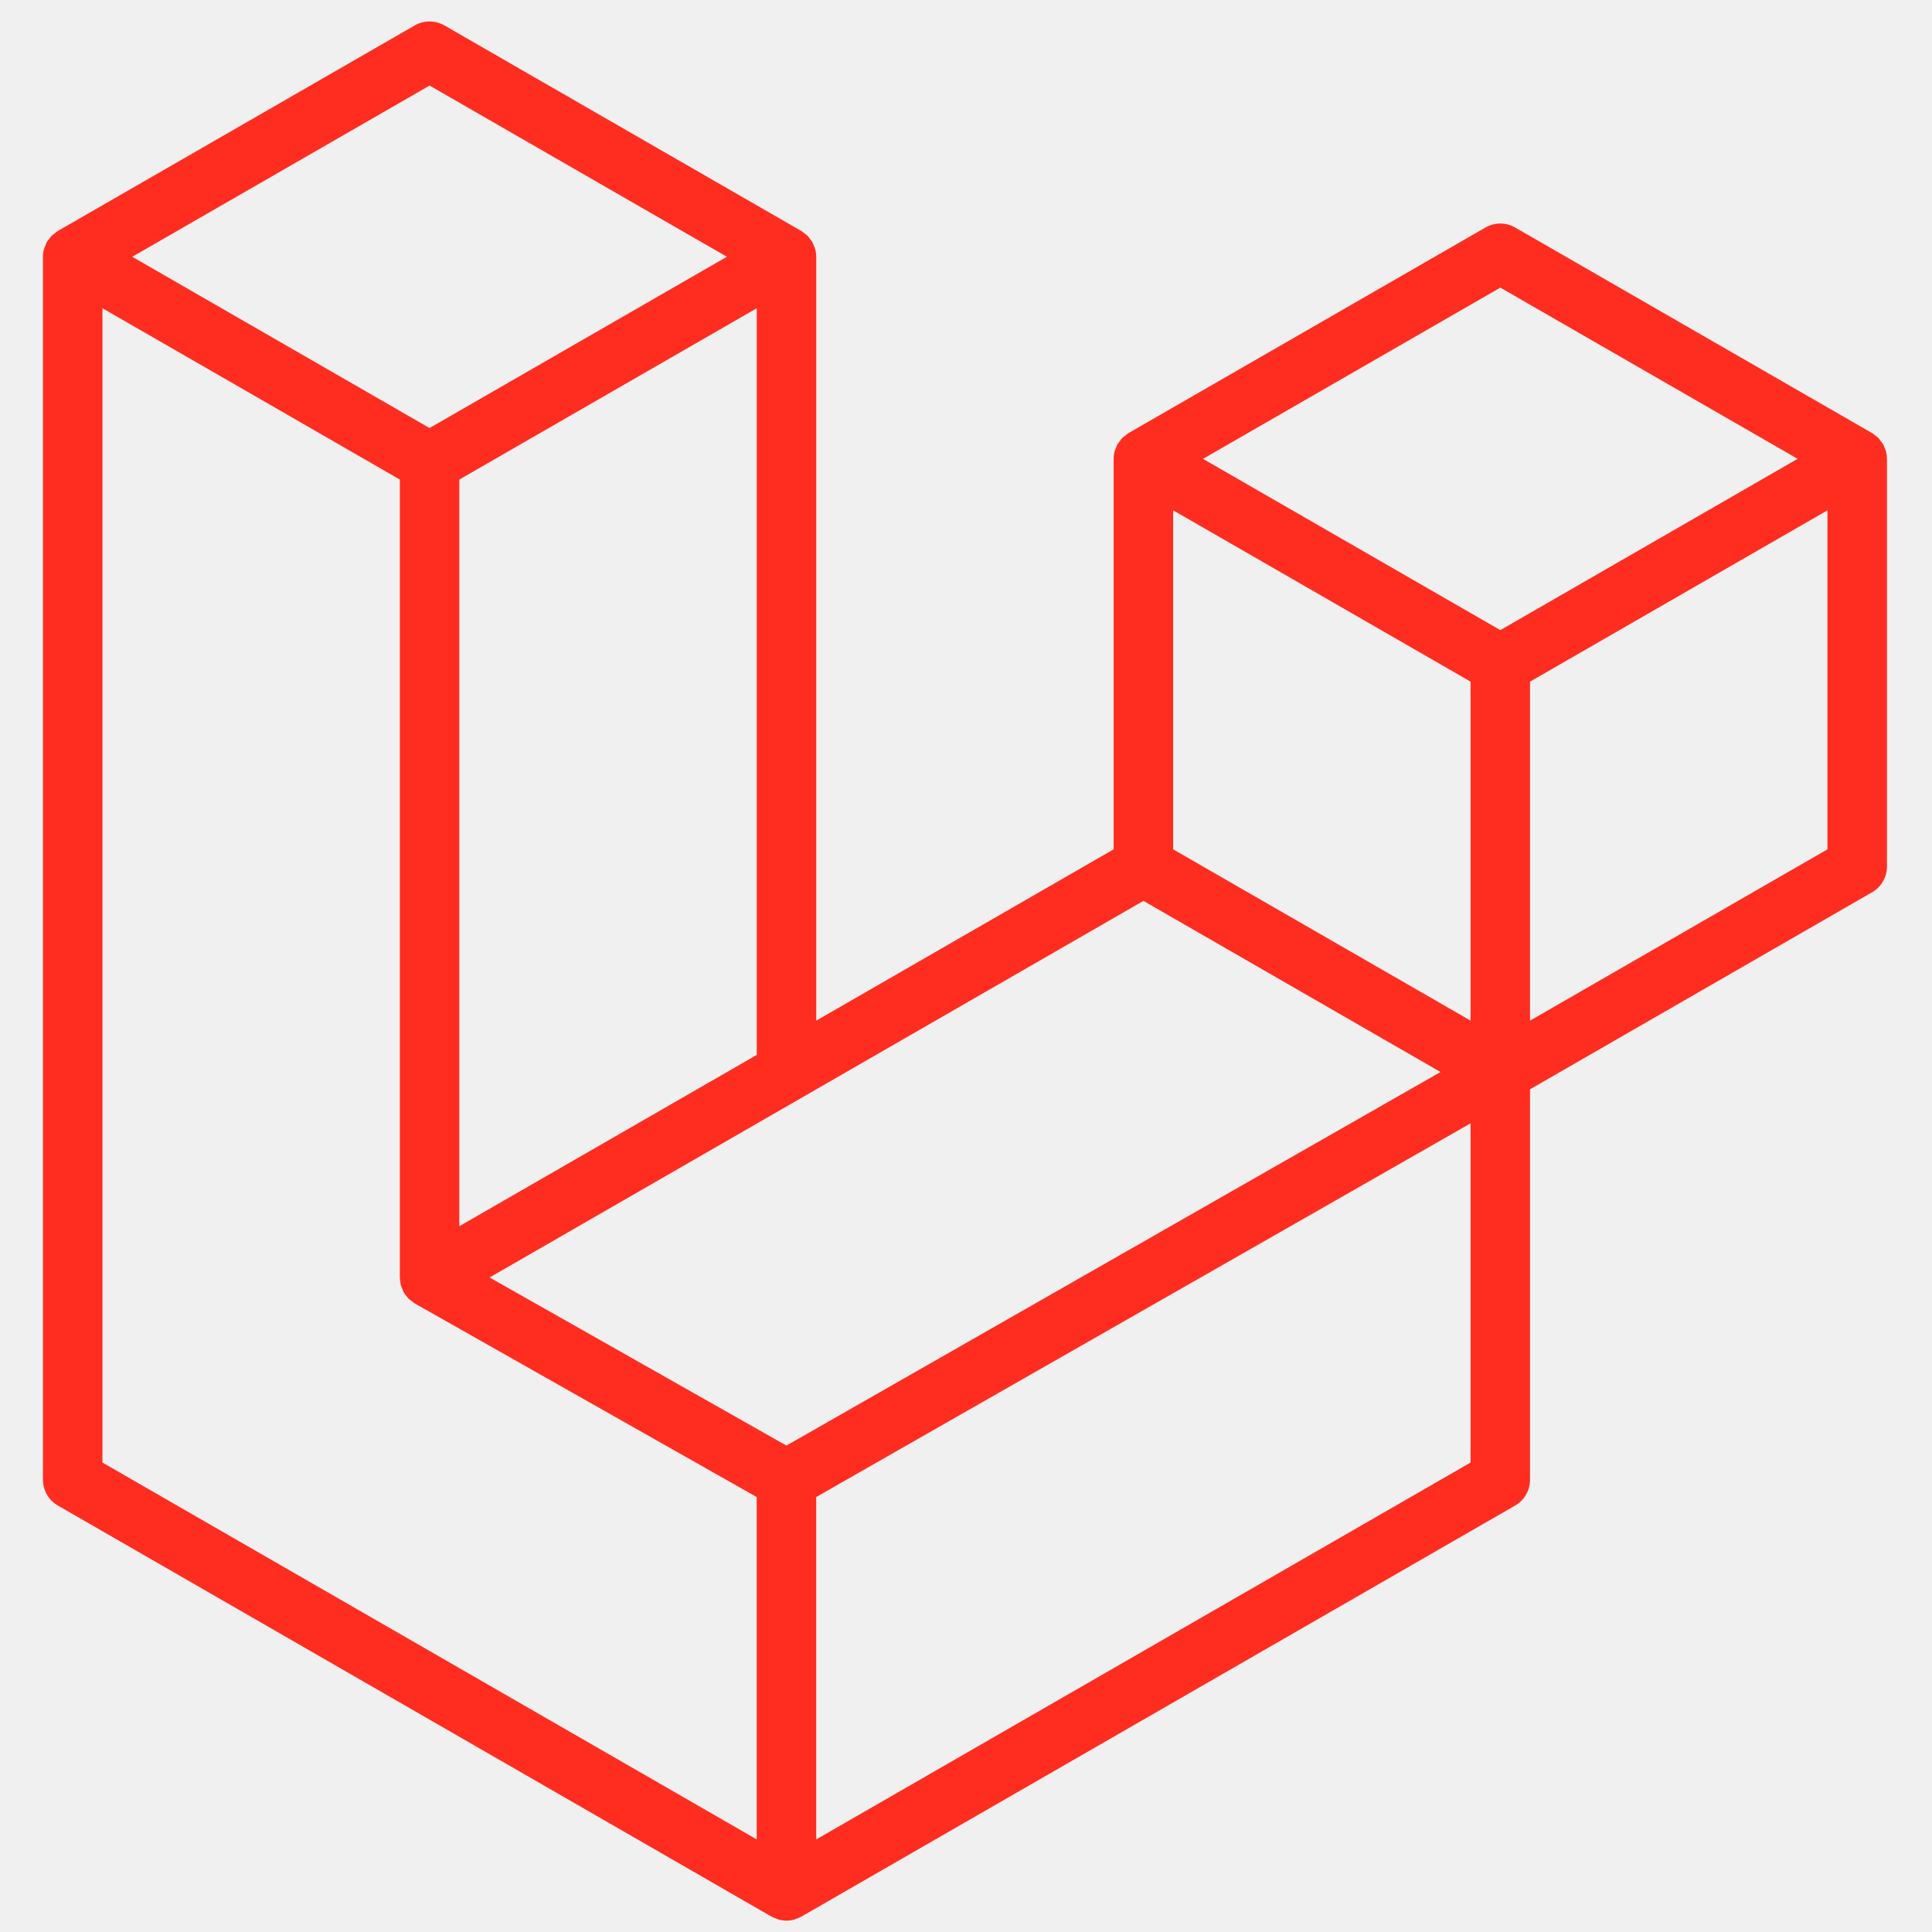
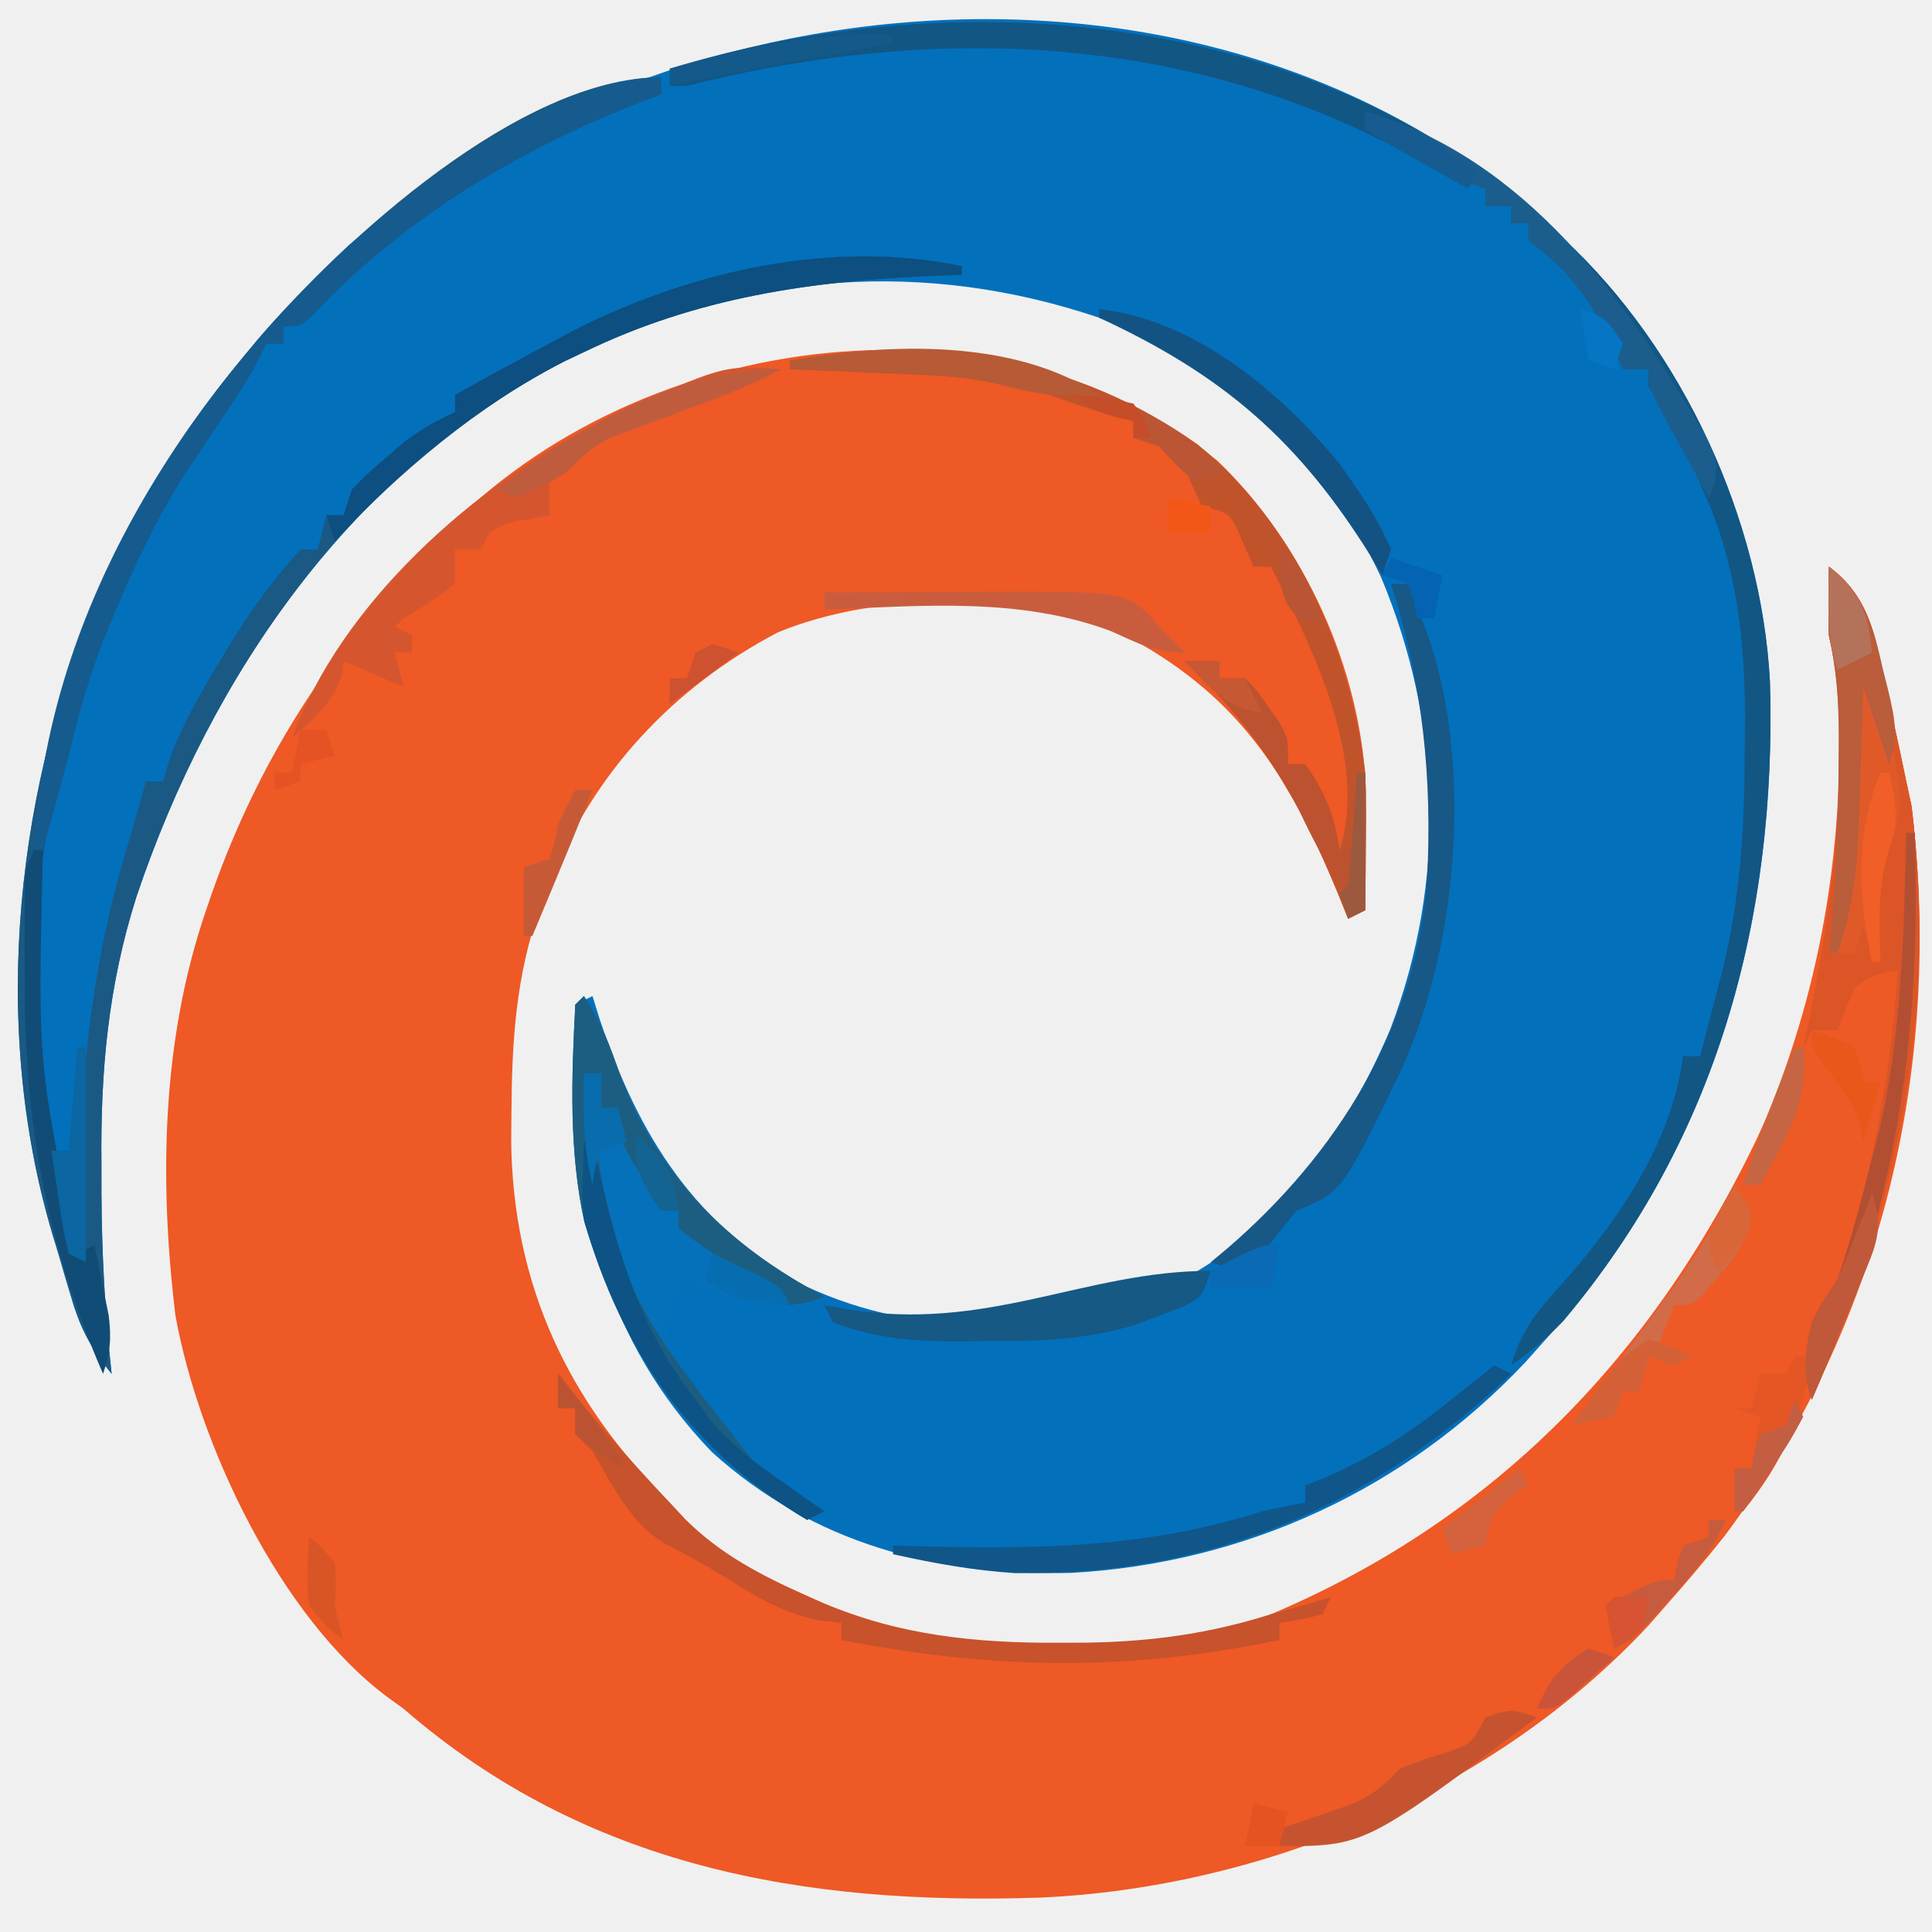
- <svg xmlns="http://www.w3.org/2000/svg" width="166" height="166" viewBox="0 0 166 166" fill="none">
-   <path fill-rule="evenodd" clip-rule="evenodd" d="M162.041 38.759C162.099 38.977 162.129 39.201 162.13 39.426V74.452C162.13 74.902 162.011 75.344 161.786 75.733C161.561 76.122 161.237 76.444 160.847 76.668L131.462 93.594V127.141C131.462 128.054 130.977 128.897 130.186 129.357L68.847 164.683C68.707 164.763 68.554 164.814 68.401 164.868C68.343 164.887 68.289 164.922 68.228 164.938C67.8 165.051 67.349 165.051 66.92 164.938C66.85 164.919 66.786 164.881 66.719 164.855C66.579 164.804 66.432 164.76 66.298 164.683L4.972 129.357C4.583 129.133 4.259 128.81 4.034 128.421C3.808 128.032 3.69 127.591 3.689 127.141L3.689 22.063C3.689 21.834 3.721 21.61 3.779 21.393C3.798 21.32 3.843 21.253 3.868 21.179C3.916 21.045 3.961 20.908 4.031 20.783C4.079 20.7 4.149 20.633 4.206 20.557C4.28 20.454 4.347 20.349 4.433 20.26C4.506 20.186 4.602 20.132 4.685 20.068C4.778 19.992 4.861 19.909 4.966 19.848L35.633 2.185C36.022 1.961 36.462 1.844 36.91 1.844C37.358 1.844 37.798 1.961 38.186 2.185L68.851 19.848H68.857C68.959 19.912 69.045 19.992 69.138 20.065C69.221 20.129 69.313 20.186 69.387 20.257C69.476 20.349 69.54 20.454 69.616 20.557C69.671 20.633 69.744 20.7 69.789 20.783C69.862 20.911 69.904 21.045 69.955 21.179C69.98 21.253 70.025 21.32 70.044 21.396C70.103 21.614 70.133 21.838 70.133 22.063V87.694L95.686 72.974V39.423C95.686 39.2 95.718 38.973 95.775 38.759C95.798 38.683 95.839 38.615 95.865 38.542C95.916 38.408 95.96 38.271 96.031 38.146C96.079 38.063 96.149 37.996 96.203 37.92C96.279 37.818 96.343 37.712 96.433 37.623C96.506 37.549 96.599 37.495 96.681 37.431C96.777 37.355 96.86 37.272 96.962 37.211L127.633 19.548C128.021 19.324 128.461 19.206 128.91 19.206C129.358 19.206 129.798 19.324 130.186 19.548L160.85 37.211C160.959 37.275 161.042 37.355 161.137 37.428C161.217 37.492 161.31 37.549 161.383 37.62C161.473 37.712 161.536 37.818 161.613 37.92C161.67 37.996 161.741 38.063 161.785 38.146C161.859 38.271 161.9 38.408 161.951 38.542C161.98 38.615 162.021 38.683 162.041 38.759ZM157.018 72.974V43.848L146.287 50.028L131.462 58.568V87.694L157.021 72.974H157.018ZM126.354 125.663V96.518L111.771 104.85L70.13 128.626V158.046L126.354 125.663ZM8.801 26.485V125.663L65.018 158.043V128.629L35.649 112L35.64 111.994L35.627 111.988C35.528 111.93 35.445 111.847 35.353 111.777C35.273 111.713 35.18 111.662 35.11 111.592L35.104 111.582C35.021 111.502 34.963 111.403 34.893 111.314C34.829 111.228 34.753 111.154 34.702 111.065L34.699 111.055C34.641 110.96 34.606 110.845 34.565 110.736C34.523 110.64 34.469 110.551 34.443 110.449C34.411 110.328 34.405 110.197 34.392 110.072C34.379 109.976 34.354 109.881 34.354 109.785V109.778V41.205L19.532 32.662L8.801 26.485ZM36.913 7.35L11.364 22.063L36.907 36.777L62.453 22.06L36.907 7.35H36.913ZM50.2 99.174L65.022 90.637V26.485L54.291 32.665L39.466 41.205V105.357L50.2 99.174ZM128.91 24.713L103.363 39.426L128.91 54.14L154.453 39.423L128.91 24.713ZM126.354 58.568L111.529 50.028L100.798 43.848V72.974L115.619 81.511L126.354 87.694V58.568ZM67.571 124.205L105.042 102.803L123.772 92.109L98.245 77.405L68.854 94.334L42.066 109.762L67.571 124.205Z" fill="#FF2D20" />
+ <svg xmlns="http://www.w3.org/2000/svg" version="1.1" width="225" height="225">
+   <path d="M0 0 C1.578 1.336 3.141 2.69 4.688 4.062 C5.373 4.654 6.059 5.246 6.766 5.855 C20.644 18.668 29.819 38.662 30.813 57.44 C31.66 85.863 24.186 112.735 4.688 134.062 C3.928 134.915 3.169 135.767 2.387 136.645 C-11.529 151.471 -30.254 160.117 -50.555 161.242 C-66.221 161.574 -80.599 157.852 -92.406 147.168 C-104.721 134.403 -108.688 118.454 -108.467 101.208 C-108.425 99.159 -108.37 97.111 -108.312 95.062 C-107.653 94.733 -106.993 94.403 -106.312 94.062 C-106.033 94.957 -105.753 95.852 -105.465 96.773 C-100.976 110.311 -94.332 120.933 -81.438 127.875 C-68.015 134.095 -53.833 133.151 -40.133 128.289 C-27.387 122.71 -18.619 110.326 -13.379 97.875 C-6.83 80.604 -7.381 62.246 -14.48 45.27 C-21.197 30.901 -32.532 20.851 -47.312 15.062 C-67.551 8.238 -88.009 9.733 -107.312 19.062 C-108.067 19.42 -108.821 19.777 -109.598 20.145 C-134.382 32.874 -150.701 56.637 -159.411 82.458 C-162.704 92.807 -163.616 102.733 -163.5 113.562 C-163.499 114.708 -163.499 115.854 -163.498 117.035 C-163.462 124.094 -163.083 131.046 -162.312 138.062 C-164.551 135.317 -165.869 132.966 -166.883 129.578 C-167.139 128.725 -167.396 127.871 -167.66 126.992 C-167.917 126.108 -168.173 125.224 -168.438 124.312 C-168.702 123.444 -168.966 122.575 -169.238 121.68 C-176.505 97.114 -173.465 69.315 -163.312 46.062 C-163.044 45.447 -162.776 44.832 -162.5 44.199 C-158.514 35.272 -153.514 27.597 -147.312 20.062 C-146.602 19.199 -145.892 18.335 -145.16 17.445 C-110.79 -22.456 -42.743 -33.23 0 0 Z " fill="#0370BC" transform="translate(175.3125,21.9375)" />
+   <path d="M0 0 C10.056 9.638 16.733 24.258 17.262 38.28 C17.285 40.417 17.275 42.55 17.25 44.688 C17.245 45.424 17.241 46.16 17.236 46.918 C17.225 48.716 17.207 50.514 17.188 52.312 C16.198 52.807 16.198 52.807 15.188 53.312 C14.763 52.262 14.339 51.211 13.902 50.129 C8.243 36.436 2.189 26.964 -11.383 19.992 C-23.058 15.236 -39.5 15.151 -51.184 19.938 C-63.327 26.289 -72.864 36.399 -77.812 49.312 C-78.182 50.211 -78.552 51.109 -78.934 52.035 C-81.746 60.044 -82.203 67.563 -82.25 76 C-82.26 77.045 -82.27 78.089 -82.28 79.166 C-82.095 95.955 -75.662 109.565 -63.812 121.312 C-63.221 121.949 -62.629 122.586 -62.02 123.242 C-57.863 127.371 -53.229 129.763 -47.938 132.125 C-47.29 132.415 -46.642 132.706 -45.974 133.005 C-30.686 139.437 -9.33 140.161 6.188 134.312 C35.135 122.058 54.313 100.041 66.188 71.312 C72.034 55.746 74.854 36.782 71.188 20.312 C71.071 17.636 71.142 14.994 71.188 12.312 C76.148 15.972 76.661 20.99 77.875 26.688 C78.087 27.621 78.299 28.554 78.518 29.516 C79.1 32.11 79.65 34.709 80.188 37.312 C80.394 38.272 80.6 39.231 80.812 40.219 C84.493 70.58 77.391 100.698 59 125.23 C56.801 127.998 54.532 130.668 52.188 133.312 C51.525 134.07 50.862 134.828 50.18 135.609 C32.187 154.902 5.325 166.187 -20.812 167.312 C-48.179 168.207 -73.562 163.758 -94.812 145.312 C-95.412 144.879 -96.011 144.446 -96.629 144 C-109.189 134.675 -118.64 114.608 -121.375 99.562 C-123.291 83.791 -122.999 67.414 -117.812 52.312 C-117.571 51.608 -117.33 50.904 -117.081 50.179 C-111.754 35.177 -103.914 22.765 -92.812 11.312 C-92.275 10.701 -91.737 10.09 -91.184 9.461 C-69.008 -14.882 -25.949 -21.39 0 0 Z " fill="#EE5925" transform="translate(141.8125,53.6875)" />
+   <path d="M0 0 C4.96 3.659 5.474 8.678 6.688 14.375 C7.006 15.775 7.006 15.775 7.33 17.203 C7.912 19.797 8.462 22.396 9 25 C9.206 25.959 9.412 26.918 9.625 27.906 C12.622 52.628 7.929 74.525 -2 97 C-3 94 -3 94 -2.438 91 C-1.633 87.826 -1.633 87.826 -4 85 C-4.414 82.52 -4.414 82.52 -4.625 79.812 C-4.7 78.911 -4.775 78.01 -4.852 77.082 C-4.901 76.395 -4.95 75.708 -5 75 C-9.167 76.818 -10.576 79.168 -13 83 C-14.625 84.875 -14.625 84.875 -16 86 C-16.66 86 -17.32 86 -18 86 C-18.66 87.65 -19.32 89.3 -20 91 C-18.68 91.33 -17.36 91.66 -16 92 C-16.99 92.495 -16.99 92.495 -18 93 C-18.99 92.67 -19.98 92.34 -21 92 C-21.33 93.32 -21.66 94.64 -22 96 C-22.66 96 -23.32 96 -24 96 C-24.33 96.99 -24.66 97.98 -25 99 C-27.475 99.495 -27.475 99.495 -30 100 C-29.216 98.969 -28.433 97.938 -27.625 96.875 C-27.077 96.136 -26.529 95.398 -25.965 94.637 C-24.559 92.75 -23.132 90.879 -21.691 89.02 C-4.756 66.728 2.636 40.889 1 13 C0.696 11.328 0.369 9.659 0 8 C-0.117 5.323 -0.045 2.682 0 0 Z " fill="#EE5A25" transform="translate(213,66)" />
+   <path d="M0 0 C0 0.66 0 1.32 0 2 C-0.594 2.219 -1.189 2.438 -1.801 2.664 C-16.225 8.183 -29.96 16.363 -40.598 27.703 C-42 29 -42 29 -44 29 C-44 29.66 -44 30.32 -44 31 C-44.66 31 -45.32 31 -46 31 C-46.273 31.575 -46.547 32.15 -46.828 32.742 C-48 35 -49.311 37.029 -50.75 39.125 C-51.835 40.749 -52.918 42.374 -54 44 C-54.489 44.73 -54.977 45.459 -55.48 46.211 C-58.821 51.46 -61.37 56.894 -63.75 62.625 C-64.044 63.329 -64.338 64.034 -64.64 64.76 C-66.532 69.447 -67.837 74.083 -69 79 C-69.526 80.361 -69.526 80.361 -70.062 81.75 C-74.763 98.044 -73.353 120.942 -68 137 C-67.996 136.257 -67.992 135.513 -67.988 134.747 C-67.834 118.784 -66.713 104.27 -62 89 C-61.61 87.653 -61.223 86.306 -60.84 84.957 C-60.563 83.981 -60.286 83.005 -60 82 C-59.34 82 -58.68 82 -58 82 C-57.759 81.165 -57.518 80.329 -57.27 79.469 C-55.812 75.486 -53.891 72.106 -51.688 68.5 C-51.309 67.862 -50.931 67.224 -50.541 66.566 C-48.012 62.382 -45.317 58.601 -42 55 C-41.34 55 -40.68 55 -40 55 C-39.67 53.68 -39.34 52.36 -39 51 C-38.34 51 -37.68 51 -37 51 C-36.67 50.01 -36.34 49.02 -36 48 C-34.293 46.246 -34.293 46.246 -32.188 44.438 C-31.5 43.838 -30.813 43.239 -30.105 42.621 C-28.134 41.104 -26.26 40.021 -24 39 C-24 38.34 -24 37.68 -24 37 C-20.362 34.944 -16.691 32.959 -13 31 C-12.024 30.474 -11.048 29.948 -10.043 29.406 C3.538 22.572 19.921 18.826 35 22 C35 22.33 35 22.66 35 23 C33.947 23.037 32.894 23.075 31.809 23.113 C17.396 23.726 4.151 25.644 -9 32 C-9.754 32.357 -10.508 32.714 -11.285 33.082 C-36.069 45.811 -52.388 69.575 -61.099 95.396 C-64.392 105.744 -65.303 115.67 -65.188 126.5 C-65.187 127.646 -65.186 128.792 -65.186 129.973 C-65.149 137.032 -64.771 143.983 -64 151 C-66.238 148.255 -67.556 145.904 -68.57 142.516 C-68.827 141.662 -69.083 140.809 -69.348 139.93 C-69.604 139.045 -69.861 138.161 -70.125 137.25 C-70.389 136.381 -70.654 135.512 -70.926 134.617 C-78.192 110.051 -75.153 82.253 -65 59 C-64.732 58.385 -64.463 57.77 -64.187 57.136 C-60.202 48.21 -55.202 40.534 -49 33 C-48.29 32.136 -47.579 31.273 -46.848 30.383 C-37.004 18.954 -16.393 0 0 0 Z " fill="#1A5983" transform="translate(77,9)" />
+   <path d="M0 0 C1.578 1.336 3.141 2.69 4.688 4.062 C5.373 4.654 6.059 5.246 6.766 5.855 C20.644 18.668 29.819 38.662 30.813 57.44 C31.631 84.901 24.692 110.611 6.766 131.891 C4.856 133.887 2.952 135.491 0.688 137.062 C1.717 133.401 3.432 131.078 5.938 128.312 C12.791 120.718 19.345 111.467 20.688 101.062 C21.348 101.062 22.008 101.062 22.688 101.062 C23.339 98.564 23.984 96.064 24.625 93.562 C24.807 92.866 24.99 92.17 25.178 91.453 C27.411 82.682 27.869 74.27 27.875 65.25 C27.887 64.234 27.899 63.217 27.912 62.17 C27.93 53.015 27.022 44.271 23.312 35.812 C22.661 34.324 22.661 34.324 21.996 32.805 C20.392 29.443 18.572 26.273 16.688 23.062 C16.688 22.402 16.688 21.742 16.688 21.062 C15.697 21.062 14.707 21.062 13.688 21.062 C13.396 20.399 13.105 19.735 12.805 19.051 C10.121 13.269 7.78 9.852 2.688 6.062 C2.688 5.402 2.688 4.742 2.688 4.062 C2.027 4.062 1.367 4.062 0.688 4.062 C0.688 3.402 0.688 2.743 0.688 2.062 C-0.302 2.062 -1.292 2.062 -2.312 2.062 C-2.312 1.403 -2.312 0.743 -2.312 0.062 C-2.983 -0.188 -3.653 -0.438 -4.344 -0.695 C-7.241 -1.908 -9.998 -3.3 -12.78 -4.755 C-38.641 -18.203 -67.4 -18.971 -95.312 -11.938 C-95.972 -11.938 -96.632 -11.938 -97.312 -11.938 C-97.312 -12.598 -97.312 -13.258 -97.312 -13.938 C-65.395 -23.708 -27.022 -21.008 0 0 Z " fill="#125684" transform="translate(175.3125,21.9375)" />
+   <path d="M0 0 C4.96 3.659 5.474 8.678 6.688 14.375 C6.9 15.308 7.112 16.242 7.33 17.203 C7.912 19.797 8.462 22.396 9 25 C9.206 25.959 9.412 26.918 9.625 27.906 C12.622 52.628 7.929 74.525 -2 97 C-3.17 93.491 -2.76 91.573 -2 88 C-1 86 -1 86 1 83 C4.955 71.119 7.186 59.464 8 47 C5.244 47.498 5.244 47.498 3 49 C2.312 50.658 1.644 52.325 1 54 C0.01 54 -0.98 54 -2 54 C-2.33 54.66 -2.66 55.32 -3 56 C-2.879 55.441 -2.758 54.881 -2.633 54.305 C-0.372 43.486 1.177 32.991 1.188 21.938 C1.188 21.128 1.189 20.319 1.19 19.485 C1.152 15.509 0.867 11.893 0 8 C-0.117 5.323 -0.045 2.682 0 0 Z " fill="#DB5527" transform="translate(213,66)" />
+   <path d="M0 0 C2.029 3.044 2.994 5.68 4.188 9.125 C8.746 21.144 16.794 29.054 28 35 C28 35.33 28 35.66 28 36 C24.16 36.089 20.738 35.885 17 35 C16.258 34.835 15.515 34.67 14.75 34.5 C13 34 13 34 12 33 C9.858 36.481 9.313 38.952 10 43 C14.248 50.581 20.89 55.282 28 60 C27.01 60.495 27.01 60.495 26 61 C12.437 52.994 4.547 41.276 0.062 26.312 C-1.762 18.075 -1.444 9.385 -1 1 C-0.67 0.67 -0.34 0.34 0 0 Z M12 35 C14 36 14 36 14 36 Z " fill="#0671BB" transform="translate(68,116)" />
+   <path d="M0 0 C11.446 9.435 17.739 23.632 19.5 38.219 C19.605 41.012 19.595 43.799 19.562 46.594 C19.558 47.33 19.553 48.066 19.549 48.824 C19.537 50.622 19.519 52.421 19.5 54.219 C18.51 54.714 18.51 54.714 17.5 55.219 C17.076 54.168 16.652 53.118 16.215 52.035 C11.846 41.477 6.897 33.107 -1.5 25.219 C-0.18 25.219 1.14 25.219 2.5 25.219 C2.5 25.879 2.5 26.539 2.5 27.219 C3.49 27.219 4.48 27.219 5.5 27.219 C6.887 28.645 6.887 28.645 8.188 30.531 C8.624 31.146 9.061 31.761 9.512 32.395 C10.5 34.219 10.5 34.219 10.5 37.219 C11.16 37.219 11.82 37.219 12.5 37.219 C14.821 40.468 15.937 43.278 16.5 47.219 C19.334 38.717 15.22 28 11.5 20.219 C11.194 19.577 10.889 18.935 10.574 18.273 C9.905 16.911 9.207 15.562 8.5 14.219 C7.84 14.219 7.18 14.219 6.5 14.219 C6.067 13.249 5.634 12.28 5.188 11.281 C3.799 7.941 3.799 7.941 0.5 7.219 C0.046 6.249 -0.407 5.28 -0.875 4.281 C-2.221 1.037 -2.221 1.037 -5.188 -0.156 C-5.951 -0.362 -6.714 -0.569 -7.5 -0.781 C-7.5 -1.441 -7.5 -2.101 -7.5 -2.781 C-8.07 -2.915 -8.64 -3.049 -9.227 -3.188 C-12.243 -3.975 -15.148 -5.024 -18.086 -6.062 C-24.408 -7.945 -30.83 -8.073 -37.375 -8.344 C-38.35 -8.387 -39.324 -8.43 -40.328 -8.475 C-42.719 -8.58 -45.109 -8.682 -47.5 -8.781 C-47.5 -9.111 -47.5 -9.441 -47.5 -9.781 C-30.736 -12.829 -13.994 -9.971 0 0 Z " fill="#C1532B" transform="translate(139.5,51.78125)" />
+   <path d="M0 0 C0 0.66 0 1.32 0 2 C-0.594 2.219 -1.189 2.438 -1.801 2.664 C-16.225 8.183 -29.96 16.363 -40.598 27.703 C-42 29 -42 29 -44 29 C-44 29.66 -44 30.32 -44 31 C-44.66 31 -45.32 31 -46 31 C-46.273 31.575 -46.547 32.15 -46.828 32.742 C-48 35 -49.311 37.029 -50.75 39.125 C-51.835 40.749 -52.918 42.374 -54 44 C-54.489 44.73 -54.977 45.459 -55.48 46.211 C-58.821 51.46 -61.37 56.894 -63.75 62.625 C-64.044 63.329 -64.338 64.034 -64.64 64.76 C-66.533 69.451 -67.851 74.074 -69 79 C-69.535 81.002 -70.076 83.002 -70.625 85 C-70.885 85.949 -71.146 86.897 -71.414 87.875 C-71.607 88.576 -71.801 89.278 -72 90 C-72.33 90 -72.66 90 -73 90 C-71.695 62.605 -55.96 37.786 -36.348 19.531 C-27.587 12.018 -11.844 0 0 0 Z " fill="#165B8D" transform="translate(77,9)" />
+   <path d="M0 0 C2.029 3.044 2.994 5.68 4.188 9.125 C8.746 21.144 16.794 29.054 28 35 C26.25 35.688 26.25 35.688 24 36 C22.062 34.75 22.062 34.75 20 33 C19.175 32.505 18.35 32.01 17.5 31.5 C15.192 30.115 13.05 28.746 11 27 C11 26.34 11 25.68 11 25 C10.34 25 9.68 25 9 25 C8.159 23.567 7.327 22.128 6.5 20.688 C6.036 19.887 5.572 19.086 5.094 18.262 C4 16 4 16 4 13 C3.34 13 2.68 13 2 13 C2 11.68 2 10.36 2 9 C1.34 9 0.68 9 0 9 C4.143 34.353 4.143 34.353 19.797 54.238 C21.259 55.265 21.259 55.265 22.75 56.312 C23.735 57.01 24.72 57.707 25.734 58.426 C26.856 59.205 26.856 59.205 28 60 C27.01 60.495 27.01 60.495 26 61 C12.437 52.994 4.547 41.276 0.062 26.312 C-1.762 18.075 -1.444 9.385 -1 1 C-0.67 0.67 -0.34 0.34 0 0 Z " fill="#1C5E81" transform="translate(68,116)" />
+   <path d="M0 0 C0.572 0.724 1.145 1.449 1.734 2.195 C5.316 6.629 9.103 10.842 13 15 C13.594 15.646 14.189 16.292 14.801 16.957 C18.973 21.056 23.59 23.454 28.875 25.812 C29.523 26.103 30.171 26.393 30.838 26.692 C39.782 30.455 48.678 31.366 58.312 31.312 C59.823 31.308 59.823 31.308 61.363 31.304 C68.975 31.198 75.713 30.288 83 28 C84.437 27.603 85.875 27.207 87.312 26.812 C88.199 26.544 89.086 26.276 90 26 C89.67 26.66 89.34 27.32 89 28 C86.438 28.625 86.438 28.625 84 29 C84 29.66 84 30.32 84 31 C66.291 34.682 50.735 34.448 33 31 C33 30.34 33 29.68 33 29 C32.136 28.906 31.273 28.812 30.383 28.715 C26.621 27.92 24.14 26.571 20.875 24.562 C16.892 22.107 16.892 22.107 12.762 19.922 C8.539 17.712 6.357 12.965 4 9 C3.34 8.34 2.68 7.68 2 7 C2 6.01 2 5.02 2 4 C1.34 4 0.68 4 0 4 C0 2.68 0 1.36 0 0 Z " fill="#C7522C" transform="translate(65,160)" />
+   <path d="M0 0 C-2.692 1.394 -5.38 2.571 -8.223 3.621 C-9.008 3.917 -9.794 4.213 -10.604 4.518 C-12.245 5.132 -13.888 5.741 -15.533 6.346 C-16.318 6.643 -17.102 6.94 -17.91 7.246 C-18.623 7.511 -19.336 7.776 -20.071 8.049 C-22.166 9.082 -23.375 10.35 -25 12 C-25.66 12 -26.32 12 -27 12 C-27 13.65 -27 15.3 -27 17 C-28.176 17.217 -28.176 17.217 -29.375 17.438 C-31.964 17.878 -31.964 17.878 -34 19 C-34.33 19.66 -34.66 20.32 -35 21 C-35.99 21 -36.98 21 -38 21 C-38 22.32 -38 23.64 -38 25 C-40.938 27.188 -40.938 27.188 -44 29 C-44.33 29.33 -44.66 29.66 -45 30 C-44.34 30.33 -43.68 30.66 -43 31 C-43 31.66 -43 32.32 -43 33 C-43.66 33 -44.32 33 -45 33 C-44.67 34.32 -44.34 35.64 -44 37 C-47.465 35.515 -47.465 35.515 -51 34 C-51.062 34.557 -51.124 35.114 -51.188 35.688 C-52.334 38.95 -54.494 40.687 -57 43 C-51.288 27.193 -35.734 13.489 -21 6 C-6.797 -0.509 -6.797 -0.509 0 0 Z " fill="#D5562E" transform="translate(91,43)" />
+   <path d="M0 0 C0.66 0 1.32 0 2 0 C2.482 1.249 2.96 2.499 3.438 3.75 C3.704 4.446 3.971 5.142 4.246 5.859 C9.601 21.064 7.82 42.494 1 57 C-5.714 70.829 -5.714 70.829 -11 73 C-12.358 74.646 -13.693 76.313 -15 78 C-16.485 78.99 -16.485 78.99 -18 80 C-18.99 79.67 -19.98 79.34 -21 79 C-20.359 78.466 -19.719 77.933 -19.059 77.383 C-6.292 66.386 2.823 51.811 4.185 34.677 C4.834 22.515 3.675 11.6 0 0 Z " fill="#175887" transform="translate(162,68)" />
+   <path d="M0 0 C0 0.33 0 0.66 0 1 C-1.053 1.037 -2.106 1.075 -3.191 1.113 C-17.604 1.726 -30.849 3.644 -44 10 C-44.754 10.357 -45.508 10.714 -46.285 11.082 C-56.29 16.22 -65.355 23.822 -73 32 C-73.33 31.01 -73.66 30.02 -74 29 C-73.34 29 -72.68 29 -72 29 C-71.67 28.01 -71.34 27.02 -71 26 C-69.293 24.246 -69.293 24.246 -67.188 22.438 C-66.157 21.538 -66.157 21.538 -65.105 20.621 C-63.134 19.104 -61.26 18.021 -59 17 C-59 16.34 -59 15.68 -59 15 C-55.362 12.944 -51.691 10.959 -48 9 C-46.536 8.211 -46.536 8.211 -45.043 7.406 C-31.462 0.572 -15.079 -3.174 0 0 Z " fill="#0C4F80" transform="translate(112,31)" />
+   <path d="M0 0 C0.99 0.495 0.99 0.495 2 1 C-14.313 16.507 -33.192 24.531 -55.797 24.203 C-60.622 23.897 -65.287 23.058 -70 22 C-70 21.67 -70 21.34 -70 21 C-69.266 21.021 -68.532 21.042 -67.775 21.063 C-53.48 21.417 -40.674 21.376 -27 17 C-25.339 16.641 -23.673 16.298 -22 16 C-22 15.34 -22 14.68 -22 14 C-21.443 13.781 -20.886 13.562 -20.312 13.336 C-14.519 10.928 -9.855 7.948 -5 4 C-4.01 3.216 -3.02 2.433 -2 1.625 C-1.34 1.089 -0.68 0.552 0 0 Z " fill="#105689" transform="translate(174,159)" />
+   <path d="M0 0 C18.696 5.374 30.642 22.152 39.816 38.172 C41 41 41 41 40.688 43.375 C40.461 43.911 40.234 44.447 40 45 C38.828 42.878 37.662 40.752 36.5 38.625 C36.166 38.022 35.832 37.418 35.488 36.797 C33 32.227 33 32.227 33 30 C32.01 30 31.02 30 30 30 C29.709 29.336 29.417 28.672 29.117 27.988 C26.433 22.207 24.093 18.79 19 15 C19 14.34 19 13.68 19 13 C18.34 13 17.68 13 17 13 C17 12.34 17 11.68 17 11 C16.01 11 15.02 11 14 11 C14 10.34 14 9.68 14 9 C13.361 8.773 12.721 8.546 12.062 8.312 C7.867 6.514 3.961 4.261 0 2 C0 1.34 0 0.68 0 0 Z " fill="#1B5E8D" transform="translate(159,13)" />
+   <path d="M0 0 C3.843 3.843 4.804 9.965 5.312 15.25 C5 18 5 18 4 20.75 C2.632 25.196 2.836 29.385 3 34 C2.34 32.68 1.68 31.36 1 30 C0.67 30.99 0.34 31.98 0 33 C-0.66 33 -1.32 33 -2 33 C-1.847 32.122 -1.693 31.244 -1.535 30.34 C-0.694 24.451 -0.635 18.5 -0.438 12.562 C-0.394 11.354 -0.351 10.146 -0.307 8.9 C-0.201 5.934 -0.099 2.967 0 0 Z " fill="#E05A29" transform="translate(216,78)" />
+   <path d="M0 0 C0.33 0 0.66 0 1 0 C0.984 0.622 0.969 1.245 0.952 1.886 C0.419 24.728 0.419 24.728 5 47 C5.99 46.505 5.99 46.505 7 46 C7.365 47.748 7.716 49.498 8.062 51.25 C8.26 52.225 8.457 53.199 8.66 54.203 C8.984 56.868 8.855 58.489 8 61 C1.386 45.731 -1.178 31.645 -1.125 15.125 C-1.129 13.89 -1.133 12.655 -1.137 11.383 C-1.135 10.207 -1.134 9.032 -1.133 7.82 C-1.132 6.751 -1.131 5.681 -1.129 4.579 C-1 2 -1 2 0 0 Z " fill="#114C76" transform="translate(4,99)" />
+   <path d="M0 0 C0.33 0 0.66 0 1 0 C1.748 24.371 -1.143 43.69 -11 66 C-12.17 62.491 -11.76 60.573 -11 57 C-10 55 -10 55 -8 52 C-6.431 47.401 -5.211 42.704 -4 38 C-3.706 36.862 -3.412 35.724 -3.109 34.551 C-0.503 23.143 -0.275 11.66 0 0 Z " fill="#B24F33" transform="translate(222,97)" />
+   <path d="M0 0 C4.28 3.451 5.152 6.924 6.312 12.062 C6.494 12.782 6.675 13.502 6.861 14.244 C7.674 17.652 8.127 19.618 7 23 C6.01 20.03 5.02 17.06 4 14 C3.97 15.036 3.97 15.036 3.94 16.092 C3.844 19.249 3.735 22.406 3.625 25.562 C3.594 26.649 3.563 27.735 3.531 28.854 C3.323 34.569 2.908 39.595 1 45 C0.67 45 0.34 45 0 45 C0.108 43.923 0.108 43.923 0.219 42.824 C0.842 35.87 1.109 28.98 1.125 22 C1.13 21.187 1.134 20.375 1.139 19.538 C1.129 15.536 0.881 11.92 0 8 C-0.117 5.323 -0.045 2.682 0 0 Z " fill="#B95D3B" transform="translate(213,66)" />
+   <path d="M0 0 C0.33 0 0.66 0 1 0 C1.28 1.244 1.559 2.488 1.848 3.77 C4.177 13.619 6.647 21.898 13 30 C13.612 30.831 14.225 31.663 14.855 32.52 C17.249 35.288 19.759 37.211 22.75 39.312 C23.735 40.01 24.72 40.707 25.734 41.426 C26.856 42.205 26.856 42.205 28 43 C27.01 43.495 27.01 43.495 26 44 C12.434 35.992 4.271 24.135 0 9 C-0.195 6.445 -0.195 6.445 -0.125 4.125 C-0.107 3.344 -0.089 2.563 -0.07 1.758 C-0.047 1.178 -0.024 0.598 0 0 Z " fill="#0D5385" transform="translate(68,133)" />
+   <path d="M0 0 C2 3 2 3 1.809 4.953 C0.879 7.307 -0.274 8.847 -1.938 10.75 C-2.462 11.364 -2.987 11.977 -3.527 12.609 C-5 14 -5 14 -7 14 C-7.66 15.65 -8.32 17.3 -9 19 C-7.68 19.33 -6.36 19.66 -5 20 C-5.66 20.33 -6.32 20.66 -7 21 C-7.99 20.67 -8.98 20.34 -10 20 C-10.33 21.32 -10.66 22.64 -11 24 C-11.66 24 -12.32 24 -13 24 C-13.33 24.99 -13.66 25.98 -14 27 C-15.65 27.33 -17.3 27.66 -19 28 C-18.216 26.969 -17.433 25.938 -16.625 24.875 C-13.652 20.901 -10.719 16.898 -7.812 12.875 C-7.385 12.29 -6.957 11.704 -6.516 11.101 C-3.958 7.543 -1.86 3.987 0 0 Z " fill="#D16B48" transform="translate(202,138)" />
+   <path d="M0 0 C11.089 1.197 21.121 9.618 28 18 C30.28 21.194 32.491 24.366 34 28 C33.505 29.485 33.505 29.485 33 31 C32.564 30.287 32.129 29.574 31.68 28.84 C23.3 15.363 14.515 7.701 0 1 C0 0.67 0 0.34 0 0 Z " fill="#135383" transform="translate(128,36)" />
+   <path d="M0 0 C-1 3 -1 3 -3.109 4.133 C-4.416 4.624 -4.416 4.624 -5.75 5.125 C-6.611 5.458 -7.472 5.79 -8.359 6.133 C-14.387 8.112 -20.09 8.183 -26.375 8.188 C-27.295 8.2 -28.216 8.212 -29.164 8.225 C-34.489 8.236 -39.006 7.918 -44 6 C-44.33 5.34 -44.66 4.68 -45 4 C-44.201 4.144 -43.402 4.289 -42.578 4.438 C-26.042 7.232 -14.752 0 0 0 Z " fill="#155984" transform="translate(141,148)" />
+   <path d="M0 0 C1.32 0 2.64 0 4 0 C4 0.66 4 1.32 4 2 C4.99 2 5.98 2 7 2 C8.387 3.426 8.387 3.426 9.688 5.312 C10.124 5.927 10.561 6.542 11.012 7.176 C12 9 12 9 12 12 C12.66 12 13.32 12 14 12 C16.321 15.249 17.437 18.059 18 22 C18.66 22 19.32 22 20 22 C19.67 23.65 19.34 25.3 19 27 C16.518 23.934 14.899 20.826 13.25 17.25 C9.864 10.334 5.403 5.371 0 0 Z " fill="#BD5230" transform="translate(138,77)" />
+   <path d="M0 0 C0.66 0 1.32 0 2 0 C0.856 7.205 -1.382 12.305 -6 18 C-6.33 18 -6.66 18 -7 18 C-7 16.35 -7 14.7 -7 13 C-6.34 13 -5.68 13 -5 13 C-4.67 11.02 -4.34 9.04 -4 7 C-4.99 6.67 -5.98 6.34 -7 6 C-6.34 6 -5.68 6 -5 6 C-4.67 4.68 -4.34 3.36 -4 2 C-3.01 2 -2.02 2 -1 2 C-0.67 1.34 -0.34 0.68 0 0 Z " fill="#E55625" transform="translate(209,158)" />
+   <path d="M0 0 C4.125 -0.029 8.25 -0.047 12.375 -0.062 C13.531 -0.071 14.688 -0.079 15.879 -0.088 C34.678 -0.141 34.678 -0.141 37.666 2.437 C38.106 2.953 38.546 3.469 39 4 C39.557 4.557 40.114 5.114 40.688 5.688 C41.121 6.121 41.554 6.554 42 7 C38.444 7 36.62 5.949 33.375 4.5 C22.665 0.489 11.263 1.569 0 2 C0 1.34 0 0.68 0 0 Z " fill="#CA5C3E" transform="translate(96,69)" />
+   <path d="M0 0 C-20.059 15 -20.059 15 -30 15 C-30 14.34 -30 13.68 -30 13 C-29.241 12.746 -28.481 12.492 -27.699 12.23 C-26.705 11.886 -25.711 11.542 -24.688 11.188 C-23.701 10.851 -22.715 10.515 -21.699 10.168 C-19.058 9.025 -17.943 8.025 -16 6 C-13.975 5.134 -11.94 4.501 -9.84 3.844 C-7.641 3.03 -7.641 3.03 -6 0 C-3 -1 -3 -1 0 0 Z " fill="#C65330" transform="translate(179,200)" />
+   <path d="M0 0 C-3.901 0.163 -6.759 0.065 -10.562 -0.969 C-15.67 -2.304 -20.744 -2.451 -26 -2.625 C-26.966 -2.664 -27.931 -2.702 -28.926 -2.742 C-31.284 -2.836 -33.642 -2.921 -36 -3 C-36 -3.33 -36 -3.66 -36 -4 C-24.649 -6.064 -9.91 -6.607 0 0 Z " fill="#B75A36" transform="translate(128,46)" />
+   <path d="M0 0 C-2.692 1.394 -5.38 2.571 -8.223 3.621 C-9.008 3.917 -9.794 4.213 -10.604 4.518 C-12.245 5.132 -13.888 5.741 -15.533 6.346 C-16.71 6.791 -16.71 6.791 -17.91 7.246 C-18.98 7.643 -18.98 7.643 -20.071 8.049 C-22.184 9.091 -23.381 10.309 -25 12 C-28.062 13.75 -28.062 13.75 -31 15 C-31.66 14.67 -32.32 14.34 -33 14 C-24.211 7.01 -11.564 -0.313 0 0 Z " fill="#C05C3E" transform="translate(91,43)" />
+   <path d="M0 0 C0.33 0 0.66 0 1 0 C1 8.25 1 16.5 1 25 C0.34 24.67 -0.32 24.34 -1 24 C-1.633 21.277 -1.633 21.277 -2.125 17.938 C-2.376 16.28 -2.376 16.28 -2.633 14.59 C-2.754 13.735 -2.875 12.881 -3 12 C-2.34 12 -1.68 12 -1 12 C-0.67 8.04 -0.34 4.08 0 0 Z " fill="#0B66A1" transform="translate(9,122)" />
+   <path d="M0 0 C0 0.33 0 0.66 0 1 C-1.039 1.193 -2.078 1.387 -3.148 1.586 C-10.776 3.009 -18.398 4.447 -26 6 C-26 5.34 -26 4.68 -26 4 C-17.133 1.491 -9.231 -0.185 0 0 Z " fill="#13598A" transform="translate(104,4)" />
+   <path d="M0 0 C1.245 3.514 0.764 5.367 -0.652 8.766 C-1.017 9.655 -1.381 10.545 -1.756 11.461 C-2.341 12.842 -2.341 12.842 -2.938 14.25 C-3.324 15.186 -3.71 16.122 -4.107 17.086 C-5.062 19.395 -6.026 21.699 -7 24 C-8.17 20.491 -7.76 18.573 -7 15 C-6 13 -6 13 -4 10 C-3.26 8.284 -2.553 6.554 -1.875 4.812 C-1.345 3.461 -1.345 3.461 -0.805 2.082 C-0.539 1.395 -0.274 0.708 0 0 Z " fill="#C05939" transform="translate(218,139)" />
+   <path d="M0 0 C0.66 0 1.32 0 2 0 C0.431 3.659 -1.832 6.255 -4.5 9.188 C-5.294 10.068 -6.088 10.948 -6.906 11.855 C-9 14 -9 14 -11 15 C-11.33 13.35 -11.66 11.7 -12 10 C-6.25 7 -6.25 7 -4 7 C-3.897 6.361 -3.794 5.721 -3.688 5.062 C-3.461 4.382 -3.234 3.701 -3 3 C-2.01 2.67 -1.02 2.34 0 2 C0 1.34 0 0.68 0 0 Z " fill="#C75B3E" transform="translate(199,177)" />
+   <path d="M0 0 C2.688 0.875 2.688 0.875 5 2 C4.01 2.495 4.01 2.495 3 3 C2.01 2.67 1.02 2.34 0 2 C-0.33 3.32 -0.66 4.64 -1 6 C-1.66 6 -2.32 6 -3 6 C-3.33 6.99 -3.66 7.98 -4 9 C-5.65 9.33 -7.3 9.66 -9 10 C-8.069 8.704 -7.13 7.413 -6.188 6.125 C-5.665 5.406 -5.143 4.686 -4.605 3.945 C-3 2 -3 2 0 0 Z " fill="#D46038" transform="translate(192,156)" />
+   <path d="M0 0 C7.563 0 12.273 4.454 18 9 C16.129 9.617 16.129 9.617 14 10 C11.938 8.125 11.938 8.125 10 6 C9.01 5.67 8.02 5.34 7 5 C7 4.34 7 3.68 7 3 C6.402 2.876 5.804 2.752 5.188 2.625 C3 2 3 2 0 0 Z " fill="#BA5634" transform="translate(125,46)" />
+   <path d="M0 0 C3.672 3.08 4.568 5.248 5 10 C3.02 10.99 3.02 10.99 1 12 C-0.327 8.019 -0.069 4.15 0 0 Z " fill="#B5725A" transform="translate(213,66)" />
+   <path d="M0 0 C0.66 0 1.32 0 2 0 C0.496 3.787 -1.055 7.552 -2.625 11.312 C-3.071 12.381 -3.517 13.45 -3.977 14.551 C-4.314 15.359 -4.652 16.167 -5 17 C-5.33 17 -5.66 17 -6 17 C-6 14.36 -6 11.72 -6 9 C-5.01 8.67 -4.02 8.34 -3 8 C-2.389 6.143 -2.389 6.143 -2 4 C-1.363 2.652 -0.704 1.314 0 0 Z " fill="#C65A37" transform="translate(67,92)" />
+   <path d="M0 0 C0.33 0 0.66 0 1 0 C1.798 3.351 2.188 5.449 1.062 8.75 C-0.391 13.197 -0.165 17.362 0 22 C-0.33 22 -0.66 22 -1 22 C-2.565 14.565 -2.99 7.102 0 0 Z " fill="#F25E28" transform="translate(219,90)" />
+   <path d="M0 0 C0.66 0 1.32 0 2 0 C2 1.32 2 2.64 2 4 C2.66 4 3.32 4 4 4 C4.33 5.32 4.66 6.64 5 8 C4.01 8.33 3.02 8.66 2 9 C1.267 11.015 1.267 11.015 1 13 C-0.102 8.591 -0.077 4.516 0 0 Z " fill="#086CAD" transform="translate(68,125)" />
+   <path d="M0 0 C2.438 0.75 2.438 0.75 5 2 C5.812 4.125 5.812 4.125 6 6 C6.66 6 7.32 6 8 6 C7.34 8.31 6.68 10.62 6 13 C5.832 12.122 5.832 12.122 5.66 11.227 C4.942 8.804 3.975 7.364 2.438 5.375 C0 2.212 0 2.212 0 0 Z " fill="#E9571B" transform="translate(211,120)" />
+   <path d="M0 0 C0.33 0 0.66 0 1 0 C1.822 6.247 -1.074 10.713 -4 16 C-4.66 16 -5.32 16 -6 16 C-4.279 10.551 -2.153 5.288 0 0 Z " fill="#C66543" transform="translate(209,122)" />
+   <path d="M0 0 C0.33 0.66 0.66 1.32 1 2 C-0.398 4.602 -0.398 4.602 -2.375 7.625 C-3.346 9.129 -3.346 9.129 -4.336 10.664 C-4.885 11.435 -5.434 12.206 -6 13 C-6.33 13 -6.66 13 -7 13 C-7 11.35 -7 9.7 -7 8 C-6.34 8 -5.68 8 -5 8 C-4.897 7.361 -4.794 6.721 -4.688 6.062 C-4.461 5.382 -4.234 4.701 -4 4 C-3.01 3.67 -2.02 3.34 -1 3 C-0.67 2.01 -0.34 1.02 0 0 Z " fill="#C45E43" transform="translate(209,163)" />
+   <path d="M0 0 C5.262 1.412 8.722 3.749 13 7 C12.67 7.66 12.34 8.32 12 9 C9.995 7.884 7.996 6.757 6 5.625 C4.886 4.999 3.772 4.372 2.625 3.727 C1.759 3.157 0.892 2.587 0 2 C0 1.34 0 0.68 0 0 Z " fill="#175C91" transform="translate(159,13)" />
+   <path d="M0 0 C0.33 0.66 0.66 1.32 1 2 C0.361 2.413 -0.279 2.825 -0.938 3.25 C-3.21 5.178 -3.602 6.114 -4 9 C-5.32 9.33 -6.64 9.66 -8 10 C-8.33 9.01 -8.66 8.02 -9 7 C-6.03 4.69 -3.06 2.38 0 0 Z " fill="#D4623C" transform="translate(177,171)" />
+   <path d="M0 0 C1.316 0.618 2.628 1.244 3.938 1.875 C4.668 2.223 5.399 2.571 6.152 2.93 C8 4 8 4 9 6 C2.375 5.25 2.375 5.25 -1 3 C-0.67 2.01 -0.34 1.02 0 0 Z M-3 5 C-1 6 -1 6 -1 6 Z " fill="#066DB0" transform="translate(83,146)" />
+   <path d="M0 0 C2 3 2 3 1.812 5 C0.901 7.245 -0.185 8.422 -2 10 C-2.688 8.375 -2.688 8.375 -3 6 C-1.562 2.75 -1.562 2.75 0 0 Z " fill="#D86638" transform="translate(202,138)" />
+   <path d="M0 0 C1.5 1.188 1.5 1.188 3 3 C3.125 5.438 3.125 5.438 3 8 C3.29 9.343 3.61 10.682 4 12 C2 10.5 2 10.5 0 8 C-0.358 5.241 -0.187 2.799 0 0 Z " fill="#DA5526" transform="translate(36,179)" />
+   <path d="M0 0 C-0.33 1.65 -0.66 3.3 -1 5 C-3.31 5 -5.62 5 -8 5 C-8 4.34 -8 3.68 -8 3 C-2.25 0 -2.25 0 0 0 Z " fill="#0A6AB5" transform="translate(149,145)" />
+   <path d="M0 0 C0.99 0.33 1.98 0.66 3 1 C1.88 2.006 0.754 3.005 -0.375 4 C-1.001 4.557 -1.628 5.114 -2.273 5.688 C-4 7 -4 7 -6 7 C-4.62 3.665 -3.15 1.814 0 0 Z " fill="#C9543A" transform="translate(185,192)" />
+   <path d="M0 0 C2.916 3.54 5.501 7.163 8 11 C5.532 9.848 3.952 8.952 2 7 C2 6.01 2 5.02 2 4 C1.34 4 0.68 4 0 4 C0 2.68 0 1.36 0 0 Z " fill="#BB5332" transform="translate(65,160)" />
+   <path d="M0 0 C0.33 0 0.66 0 1 0 C1 5.28 1 10.56 1 16 C0.34 16.33 -0.32 16.66 -1 17 C-1.33 16.01 -1.66 15.02 -2 14 C-1.67 13.67 -1.34 13.34 -1 13 C-0.765 10.817 -0.586 8.628 -0.438 6.438 C-0.354 5.24 -0.27 4.042 -0.184 2.809 C-0.123 1.882 -0.062 0.955 0 0 Z " fill="#9C593E" transform="translate(158,90)" />
+   <path d="M0 0 C1.32 0 2.64 0 4 0 C4 0.66 4 1.32 4 2 C4.99 2 5.98 2 7 2 C7.66 3.32 8.32 4.64 9 6 C4.752 5.528 2.8 3.033 0 0 Z " fill="#C65834" transform="translate(138,77)" />
+   <path d="M0 0 C3.092 2.53 3.909 5.225 5 9 C2 8 2 8 0.812 6.188 C0 4 0 4 0 0 Z " fill="#B95535" transform="translate(149,64)" />
+   <path d="M0 0 C3.254 2.834 4.521 4.686 5 9 C4.34 9 3.68 9 3 9 C0.568 5.633 0 4.266 0 0 Z " fill="#136493" transform="translate(74,132)" />
+   <path d="M0 0 C0.99 0.33 1.98 0.66 3 1 C0.36 2.98 -2.28 4.96 -5 7 C-5 6.01 -5 5.02 -5 4 C-4.34 4 -3.68 4 -3 4 C-2.67 3.01 -2.34 2.02 -2 1 C-1.34 0.67 -0.68 0.34 0 0 Z " fill="#CE5130" transform="translate(83,75)" />
+   <path d="M0 0 C1.98 0.66 3.96 1.32 6 2 C5.67 3.65 5.34 5.3 5 7 C4.34 7 3.68 7 3 7 C2.897 6.361 2.794 5.721 2.688 5.062 C2.461 4.382 2.234 3.701 2 3 C1.01 2.67 0.02 2.34 -1 2 C-0.67 1.34 -0.34 0.68 0 0 Z " fill="#0463B2" transform="translate(162,65)" />
+   <path d="M0 0 C3 1 3 1 5 4 C4.67 4.99 4.34 5.98 4 7 C3.01 6.67 2.02 6.34 1 6 C0.67 4.02 0.34 2.04 0 0 Z " fill="#0675C4" transform="translate(184,36)" />
+   <path d="M0 0 C1.98 0.495 1.98 0.495 4 1 C3.67 2.32 3.34 3.64 3 5 C1.68 5 0.36 5 -1 5 C-0.67 3.35 -0.34 1.7 0 0 Z " fill="#E55420" transform="translate(146,210)" />
+   <path d="M0 0 C1.32 0 2.64 0 4 0 C3.688 1.875 3.688 1.875 3 4 C2.01 4.66 1.02 5.32 0 6 C-0.382 4.344 -0.714 2.675 -1 1 C-0.67 0.67 -0.34 0.34 0 0 Z " fill="#D75331" transform="translate(188,186)" />
+   <path d="M0 0 C0.99 0 1.98 0 3 0 C3.33 0.99 3.66 1.98 4 3 C2.68 3.33 1.36 3.66 0 4 C0 4.66 0 5.32 0 6 C-0.99 6.33 -1.98 6.66 -3 7 C-3 6.34 -3 5.68 -3 5 C-2.34 5 -1.68 5 -1 5 C-0.67 3.35 -0.34 1.7 0 0 Z " fill="#E55325" transform="translate(35,85)" />
+   <path d="M0 0 C2.475 0.495 2.475 0.495 5 1 C5 1.99 5 2.98 5 4 C3.35 4 1.7 4 0 4 C0 2.68 0 1.36 0 0 Z " fill="#F35718" transform="translate(136,58)" />
+   <path d="M0 0 C3.375 0.25 3.375 0.25 7 1 C8.438 3.062 8.438 3.062 9 5 C8.34 5 7.68 5 7 5 C7 4.34 7 3.68 7 3 C6.402 2.876 5.804 2.752 5.188 2.625 C3 2 3 2 0 0 Z " fill="#C54D29" transform="translate(125,46)" />
+   <path d="" fill="#FFFFFF" transform="translate(0,0)" />
+   <path d="" fill="#FFFFFF" transform="translate(0,0)" />
+   <path d="" fill="#FFFFFF" transform="translate(0,0)" />
+   <path d="" fill="#FFFFFF" transform="translate(0,0)" />
+   <path d="" fill="#FFFFFF" transform="translate(0,0)" />
+   <path d="" fill="#FFFFFF" transform="translate(0,0)" />
+   <path d="" fill="#FFFFFF" transform="translate(0,0)" />
+   <path d="" fill="#FFFFFF" transform="translate(0,0)" />
+   <path d="" fill="#FFFFFF" transform="translate(0,0)" />
+   <path d="" fill="#FFFFFF" transform="translate(0,0)" />
+   <path d="" fill="#FFFFFF" transform="translate(0,0)" />
+   <path d="" fill="#FFFFFF" transform="translate(0,0)" />
+   <path d="" fill="#FFFFFF" transform="translate(0,0)" />
+   <path d="" fill="#FFFFFF" transform="translate(0,0)" />
+   <path d="" fill="#FFFFFF" transform="translate(0,0)" />
+   <path d="" fill="#FFFFFF" transform="translate(0,0)" />
+   <path d="" fill="#FFFFFF" transform="translate(0,0)" />
+   <path d="" fill="#FFFFFF" transform="translate(0,0)" />
+   <path d="" fill="#FFFFFF" transform="translate(0,0)" />
+   <path d="" fill="#FFFFFF" transform="translate(0,0)" />
+   <path d="" fill="#FFFFFF" transform="translate(0,0)" />
+   <path d="" fill="#FFFFFF" transform="translate(0,0)" />
+   <path d="" fill="#FFFFFF" transform="translate(0,0)" />
+   <path d="" fill="#00FFFF" transform="translate(0,0)" />
+   <path d="" fill="#FFFFFF" transform="translate(0,0)" />
+   <path d="" fill="#FFFFFF" transform="translate(0,0)" />
+   <path d="" fill="#FFFFFF" transform="translate(0,0)" />
+   <path d="" fill="#FFFFFF" transform="translate(0,0)" />
+   <path d="" fill="#FFFFFF" transform="translate(0,0)" />
+   <path d="" fill="#FFFFFF" transform="translate(0,0)" />
</svg>
